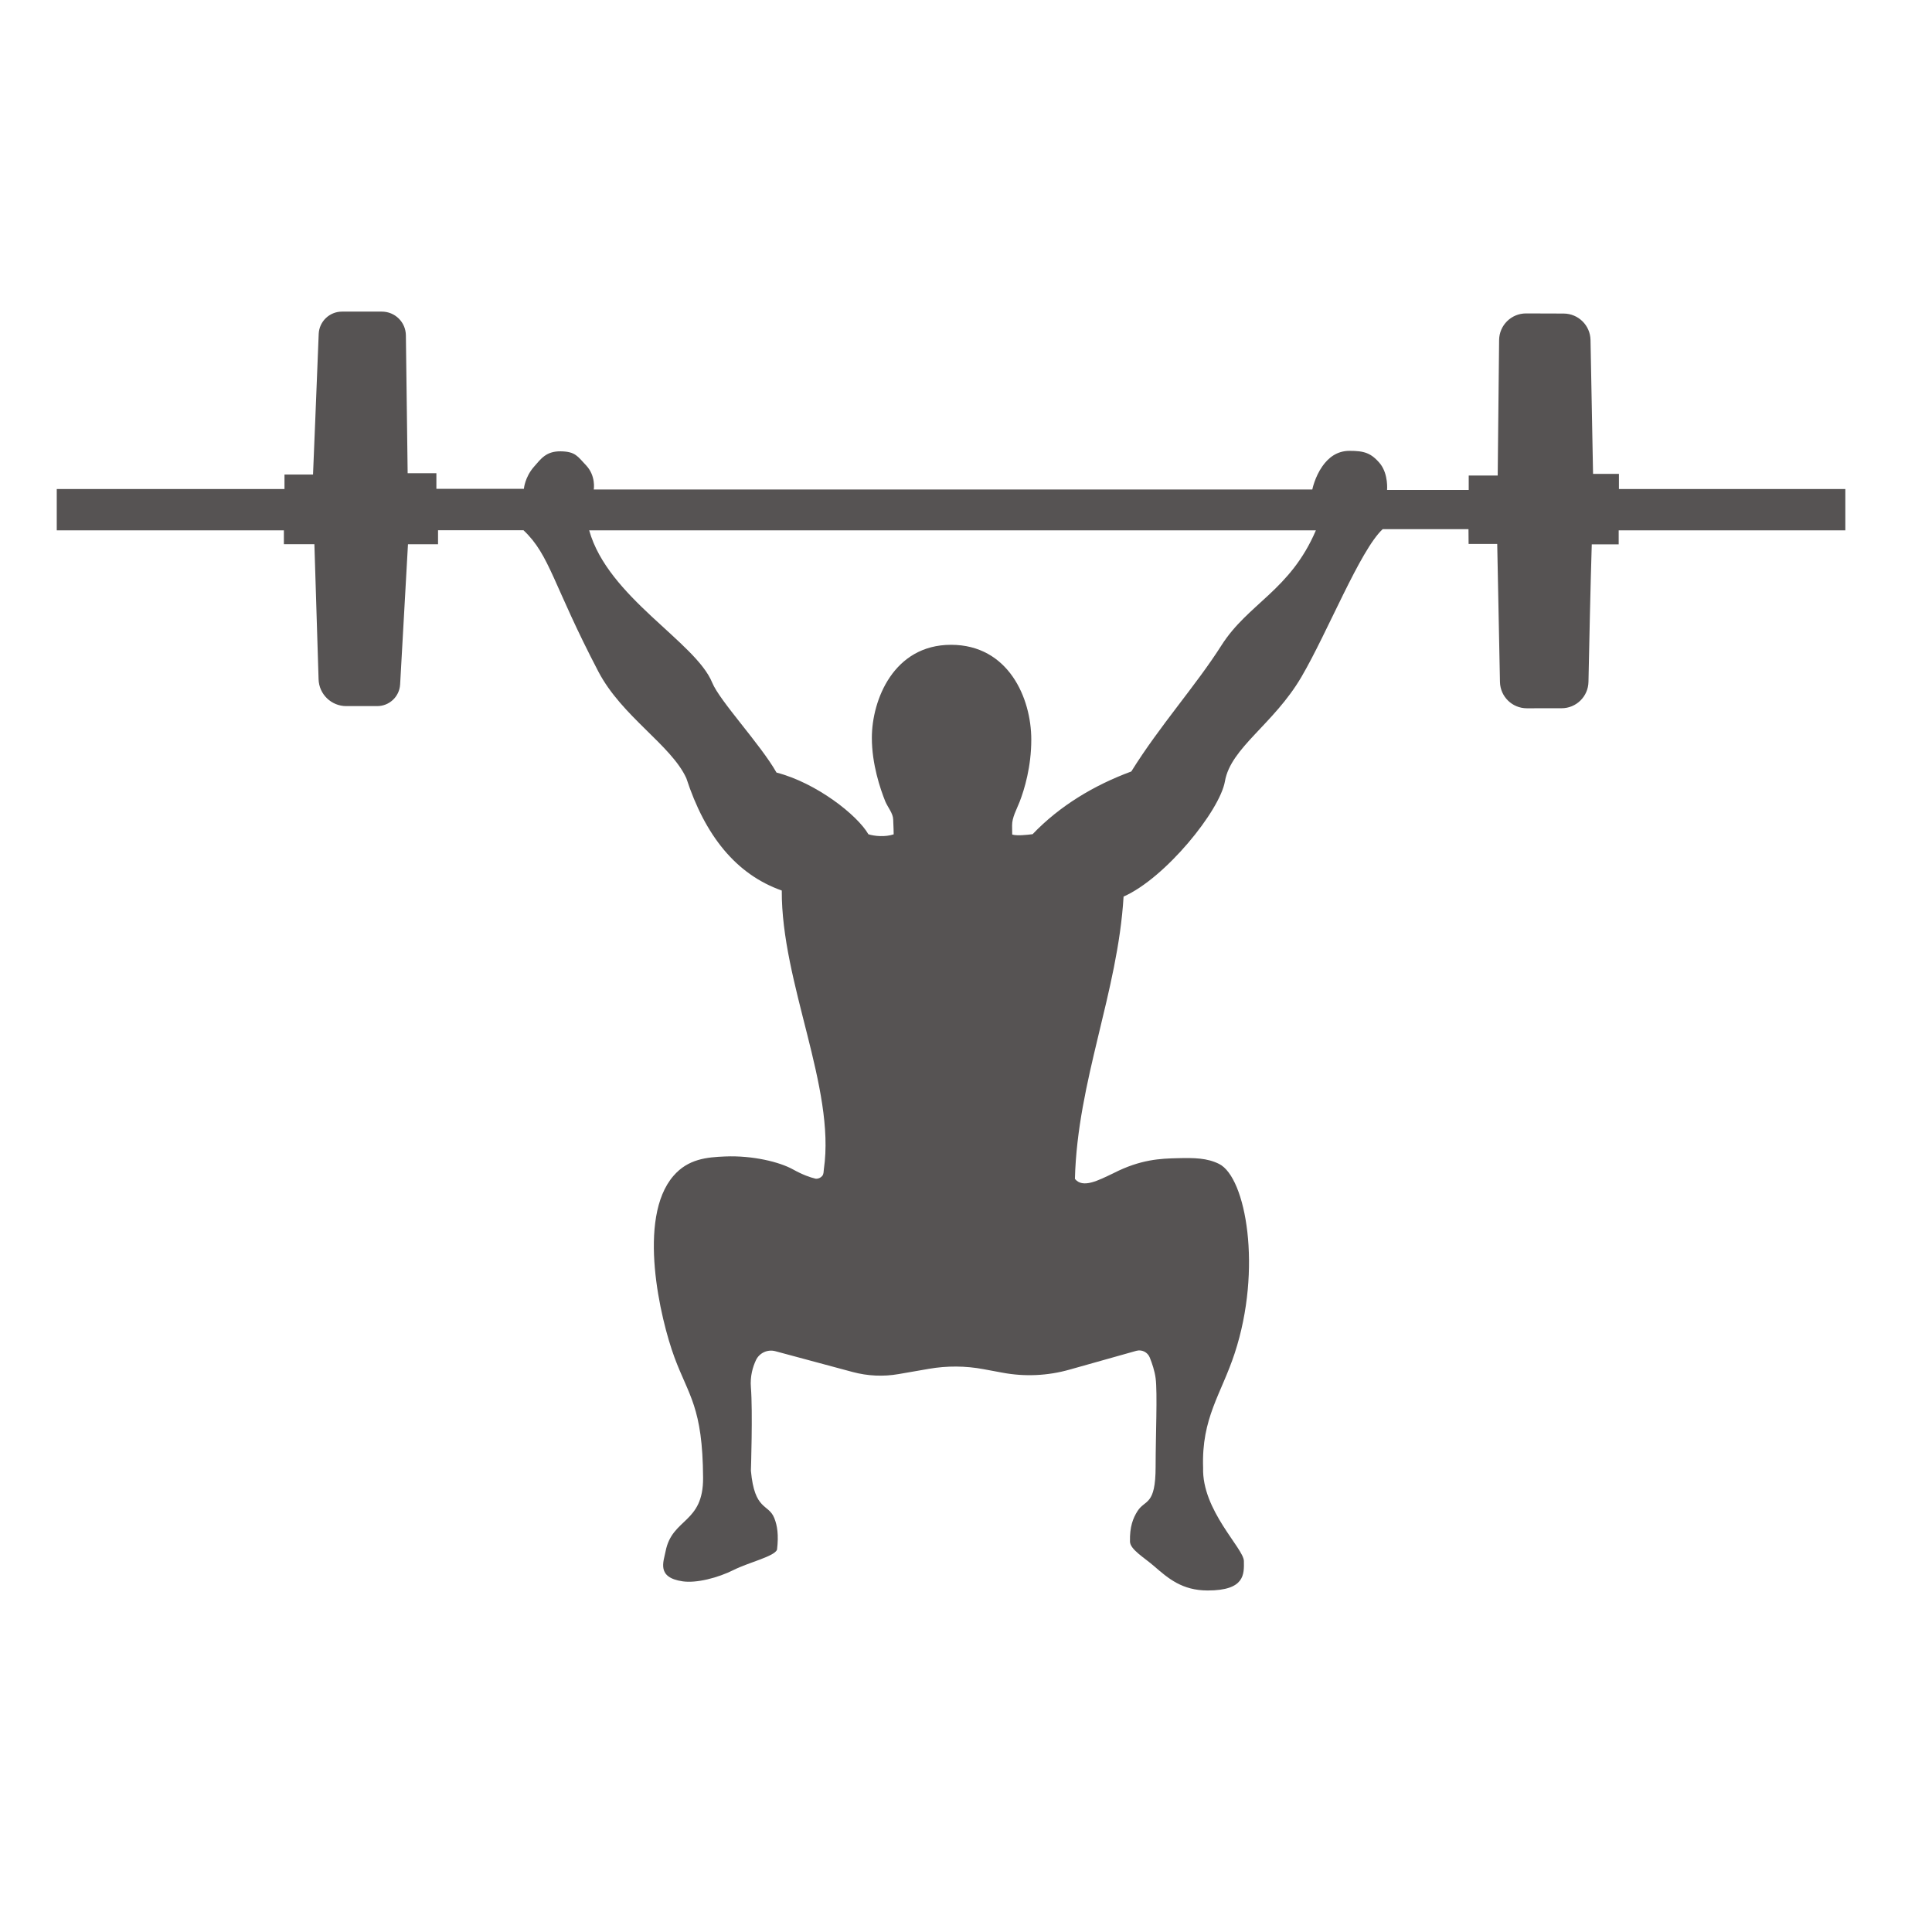
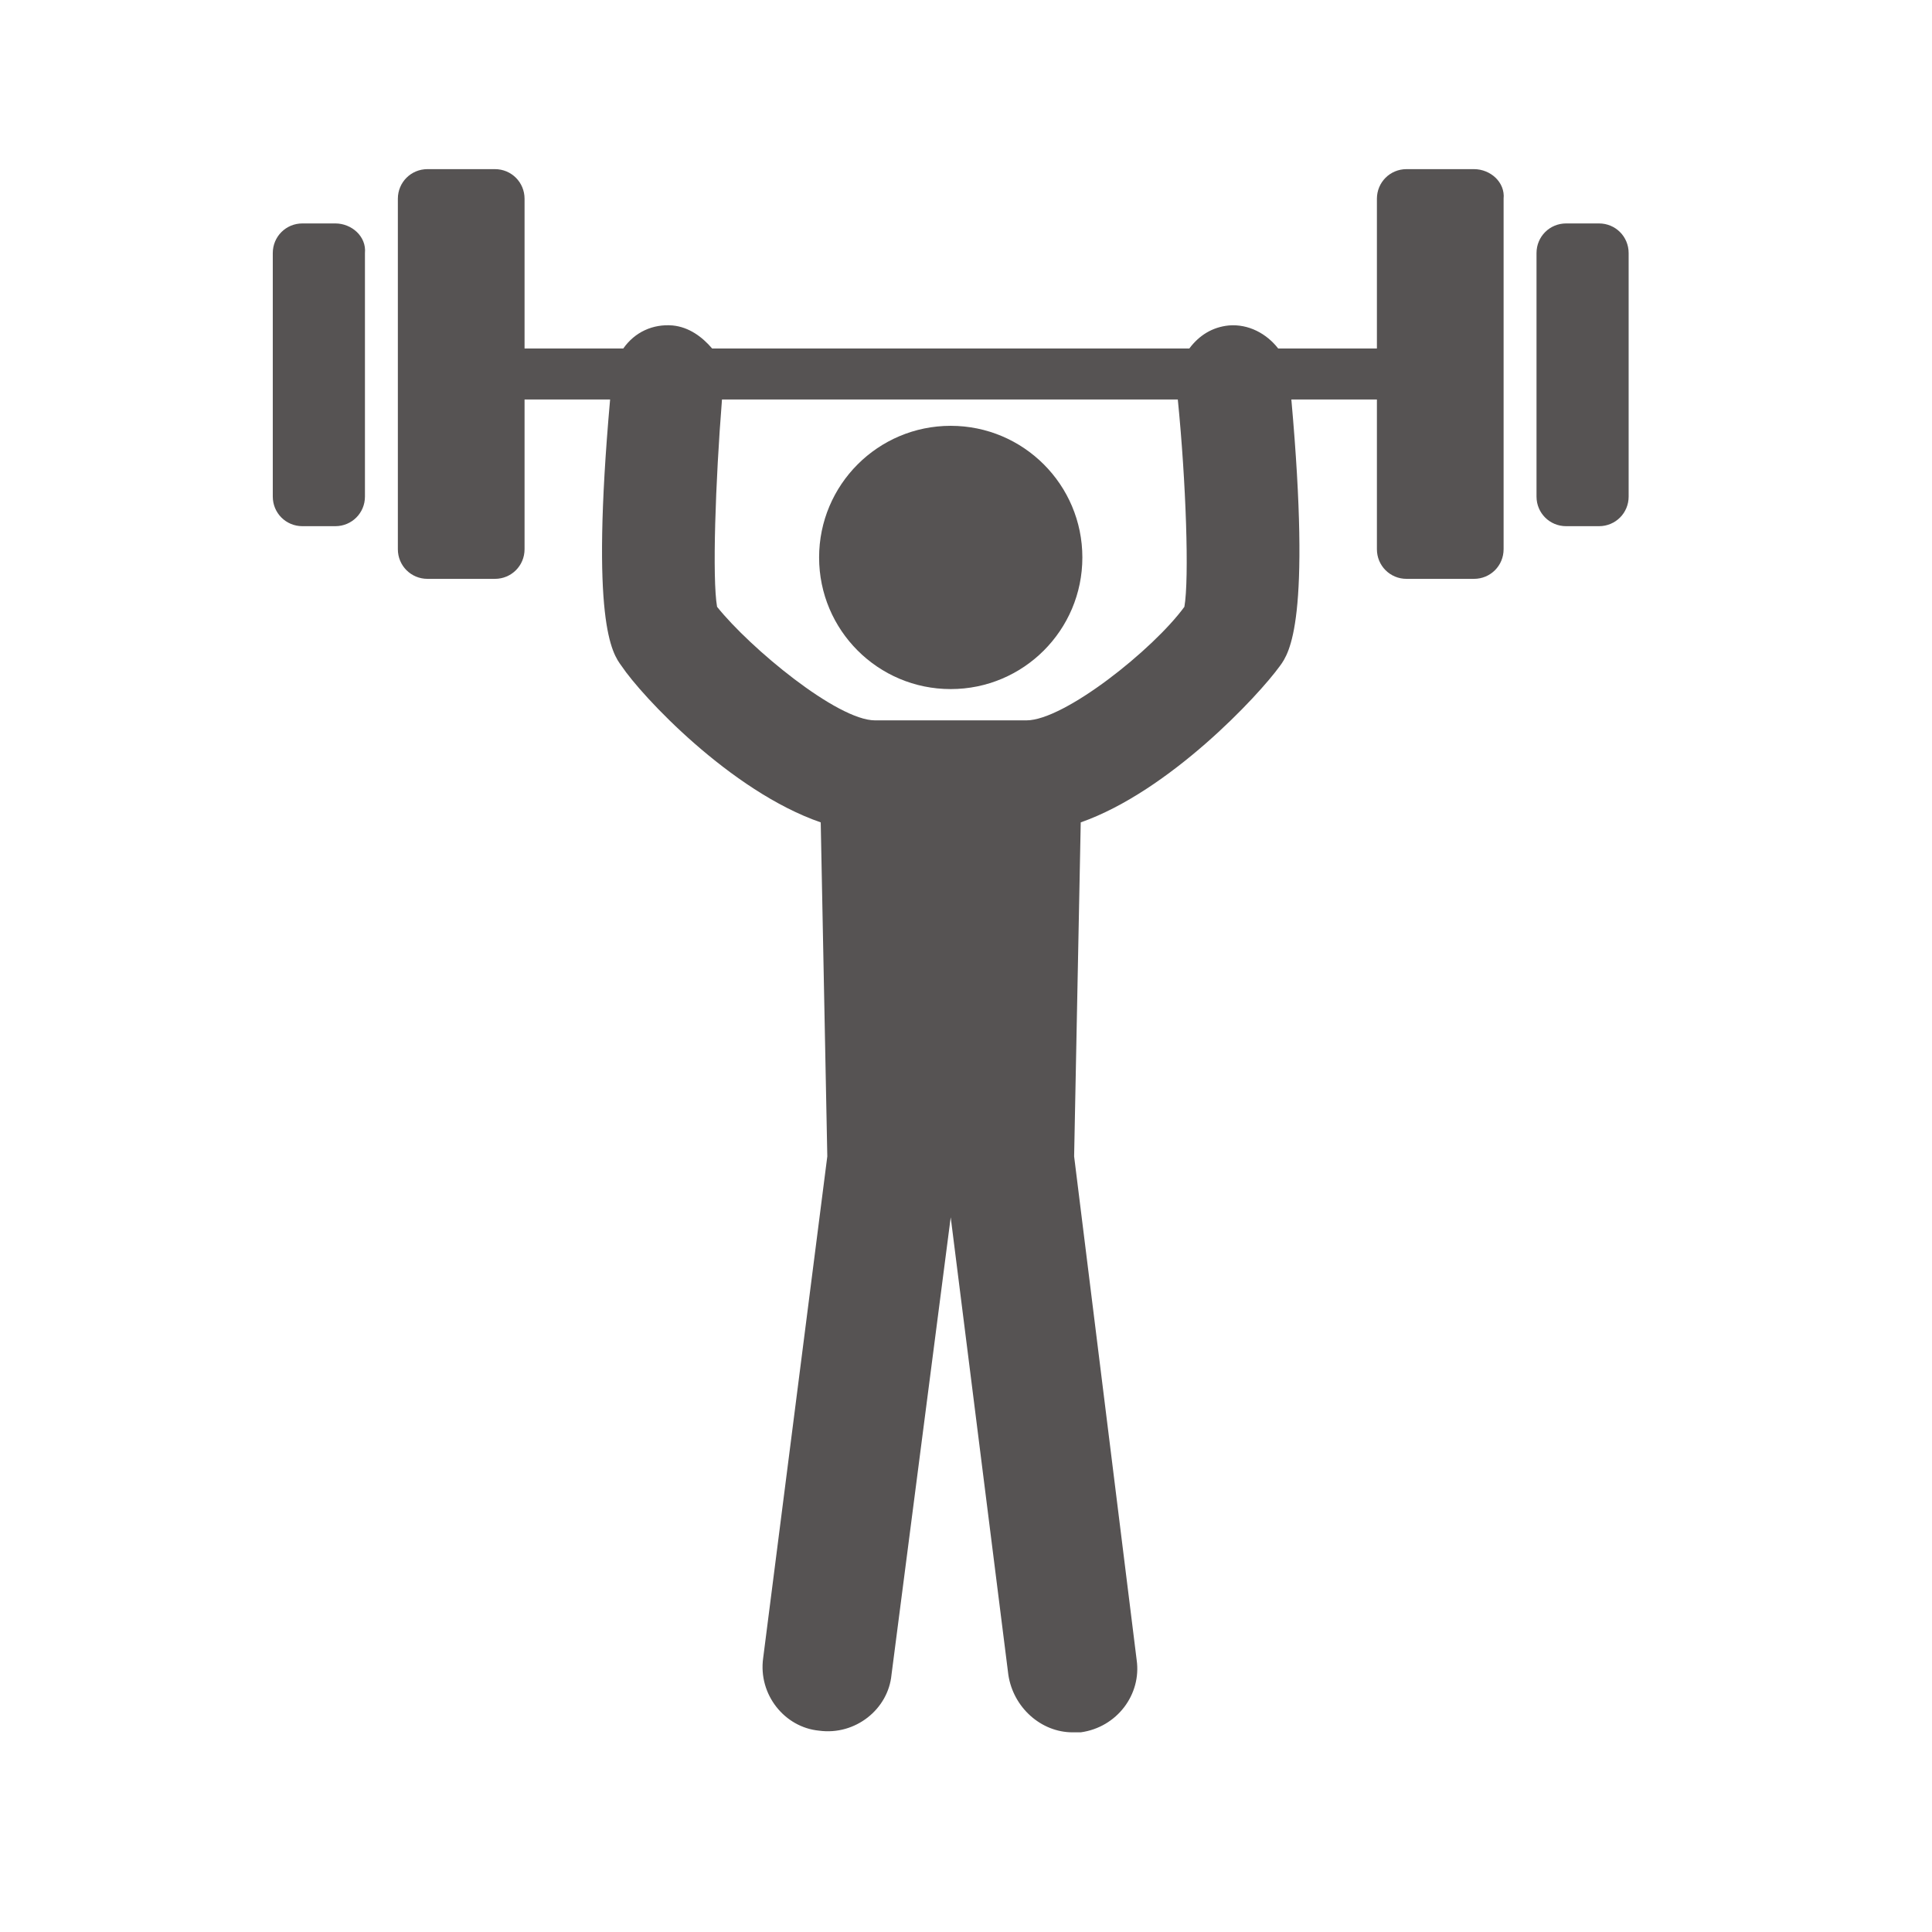
- <svg xmlns="http://www.w3.org/2000/svg" width="100%" height="100%" viewBox="0 0 48 48" version="1.1" xml:space="preserve" style="fill-rule:evenodd;clip-rule:evenodd;stroke-linejoin:round;stroke-miterlimit:2;">
-   <rect id="crossfit" x="0" y="0" width="47.257" height="47.257" style="fill:none;" />
-   <path d="M10.136,13.522l-0.195,3.482c-0.017,0.303 -0.267,0.539 -0.57,0.539l-0.768,0c-0.372,0 -0.677,-0.295 -0.688,-0.667c-0.035,-1.143 -0.104,-3.355 -0.104,-3.355l-0.758,0l0,-0.345l-5.643,0l0,-1.026l5.658,0l0,-0.36l0.709,0c0,0 0.097,-2.341 0.141,-3.492c0.012,-0.31 0.267,-0.556 0.578,-0.556l0.992,0c0.326,0 0.592,0.262 0.596,0.589l0.044,3.426l0.714,0l0,0.387l2.174,0c0,0 0.022,-0.287 0.25,-0.547c0.174,-0.198 0.3,-0.387 0.66,-0.384c0.374,0.004 0.426,0.129 0.633,0.346c0.251,0.264 0.193,0.602 0.193,0.602l17.852,0c0,0 0.062,-0.312 0.253,-0.581c0.144,-0.202 0.352,-0.379 0.672,-0.379c0.356,0 0.538,0.047 0.767,0.328c0.201,0.265 0.165,0.644 0.165,0.644l2.029,0l0,-0.359l0.72,0c0,0 0.023,-2.176 0.035,-3.366c0.004,-0.367 0.304,-0.663 0.671,-0.661c0.295,0.001 0.64,0.002 0.934,0.003c0.363,0.002 0.659,0.293 0.666,0.657l0.063,3.327l0.643,0l0,0.376l5.625,0l0,1.026l-5.631,0l0,0.349l-0.669,0c-0.032,1.004 -0.064,2.547 -0.082,3.416c-0.007,0.364 -0.304,0.655 -0.667,0.655c-0.273,0 -0.59,0.001 -0.864,0.001c-0.364,0 -0.661,-0.291 -0.668,-0.655c-0.023,-1.154 -0.068,-3.428 -0.068,-3.428l-0.711,0l-0.003,-0.367l-2.132,0c-0.562,0.522 -1.366,2.557 -2.018,3.67c-0.691,1.18 -1.756,1.756 -1.901,2.595c-0.127,0.732 -1.479,2.404 -2.518,2.863c-0.143,2.385 -1.146,4.576 -1.209,7.014c0.196,0.244 0.581,0.038 0.953,-0.139c0.684,-0.351 1.187,-0.365 1.592,-0.375c0.422,-0.011 0.737,-0.006 1.036,0.142c0.671,0.333 1.075,2.615 0.389,4.703c-0.336,1.023 -0.828,1.604 -0.785,2.848c-0.031,1.058 1.009,2.002 1.013,2.314c0.005,0.323 0.032,0.733 -0.899,0.733c-0.633,0 -0.979,-0.298 -1.328,-0.601c-0.25,-0.218 -0.599,-0.417 -0.603,-0.614c-0.009,-0.368 0.076,-0.582 0.186,-0.756c0.189,-0.298 0.451,-0.124 0.451,-1.107c0,-0.743 0.048,-1.84 0,-2.197c-0.024,-0.181 -0.088,-0.371 -0.146,-0.514c-0.053,-0.132 -0.197,-0.203 -0.334,-0.165c-0.362,0.101 -1.083,0.305 -1.655,0.466c-0.545,0.155 -1.118,0.181 -1.675,0.076c-0.155,-0.029 -0.314,-0.058 -0.464,-0.086c-0.448,-0.084 -0.908,-0.087 -1.357,-0.009c-0.246,0.042 -0.52,0.09 -0.756,0.131c-0.379,0.066 -0.768,0.048 -1.14,-0.052c-0.584,-0.157 -1.471,-0.396 -1.921,-0.517c-0.191,-0.051 -0.393,0.04 -0.48,0.219c-0.079,0.168 -0.15,0.4 -0.127,0.682c0.048,0.601 0,2.069 0,2.069c0.092,1.005 0.434,0.809 0.581,1.176c0.074,0.184 0.112,0.417 0.068,0.784c-0.058,0.167 -0.701,0.317 -1.071,0.502c-0.402,0.201 -0.928,0.335 -1.272,0.286c-0.657,-0.094 -0.475,-0.489 -0.426,-0.745c0.162,-0.834 0.938,-0.686 0.932,-1.827c-0.01,-1.756 -0.358,-2.037 -0.712,-2.994c-0.353,-0.957 -0.936,-3.454 -0.025,-4.507c0.365,-0.423 0.827,-0.464 1.285,-0.483c0.68,-0.028 1.352,0.136 1.686,0.322c0.238,0.132 0.424,0.198 0.561,0.23c0.062,0.006 0.123,-0.019 0.164,-0.067c0.041,-0.047 0.033,-0.11 0.042,-0.172c0.293,-2.018 -1.058,-4.63 -1.046,-6.92c-1.141,-0.403 -1.907,-1.37 -2.371,-2.79c-0.376,-0.825 -1.601,-1.532 -2.186,-2.65c-1.129,-2.159 -1.202,-2.892 -1.86,-3.511l-2.123,0l0,0.348l-0.747,0Zm4.502,-0.346l18.055,0c-0.639,1.495 -1.682,1.812 -2.347,2.859c-0.641,1.008 -1.529,1.991 -2.239,3.132c-0.923,0.34 -1.782,0.856 -2.452,1.558c-0.152,0.019 -0.389,0.045 -0.507,0.009c0,0 -0.001,-0.105 -0.003,-0.224c-0.002,-0.202 0.115,-0.403 0.188,-0.591c0.119,-0.308 0.289,-0.869 0.289,-1.544c0,-1.033 -0.569,-2.355 -1.994,-2.355c-1.425,0 -1.967,1.368 -1.967,2.312c0,0.651 0.207,1.264 0.335,1.582c0.06,0.142 0.193,0.294 0.195,0.447c0.01,0.167 0.012,0.368 0.012,0.368c-0.208,0.07 -0.474,0.047 -0.628,-0.002c-0.274,-0.476 -1.288,-1.275 -2.283,-1.533c-0.399,-0.703 -1.412,-1.778 -1.598,-2.235c-0.412,-1.011 -2.59,-2.118 -3.056,-3.783Z" style="fill:#565353;" />
+ <svg xmlns="http://www.w3.org/2000/svg" width="100%" height="100%" viewBox="0 0 57 57" version="1.1" xml:space="preserve" style="fill-rule:evenodd;clip-rule:evenodd;stroke-linejoin:round;stroke-miterlimit:2;">
+   <rect id="Mesa-de-trabajo1" x="0" y="0" width="56.098" height="56.098" style="fill:none;" />
+   <g>
+     <path d="M9.893,6.592l-0.971,0c-0.486,0 -0.874,0.388 -0.874,0.874l0,7.185c0,0.485 0.388,0.873 0.874,0.873l0.971,0c0.485,0 0.874,-0.388 0.874,-0.873l0,-7.185c0.048,-0.486 -0.389,-0.874 -0.874,-0.874Z" style="fill:#565353;fill-rule:nonzero;" />
+     <path d="M43.487,4.99l-1.99,0c-0.486,0 -0.874,0.388 -0.874,0.874l0,4.417l-2.913,0c-0.34,-0.437 -0.874,-0.728 -1.456,-0.679c-0.486,0.048 -0.874,0.291 -1.165,0.679l-14.079,0c-0.291,-0.34 -0.679,-0.631 -1.165,-0.679c-0.582,-0.049 -1.116,0.194 -1.456,0.679l-2.913,0l0,-4.417c0,-0.486 -0.388,-0.874 -0.874,-0.874l-1.99,0c-0.486,0 -0.874,0.388 -0.874,0.874l0,10.34c0,0.485 0.388,0.874 0.874,0.874l1.99,0c0.486,0 0.874,-0.389 0.874,-0.874l0,-4.418l2.524,0c-0.582,6.554 0.049,7.476 0.34,7.865c0.583,0.874 3.204,3.689 5.874,4.612l0.194,9.854l-1.893,14.807c-0.146,1.068 0.631,2.039 1.651,2.136c1.068,0.146 2.039,-0.631 2.136,-1.65l1.747,-13.496l1.7,13.496c0.145,0.97 0.97,1.699 1.893,1.699l0.243,0c1.068,-0.146 1.796,-1.117 1.65,-2.136l-1.845,-14.856l0.195,-9.854c2.621,-0.923 5.243,-3.738 5.874,-4.612c0.291,-0.389 0.922,-1.36 0.34,-7.865l2.524,0l0,4.418c0,0.485 0.388,0.874 0.874,0.874l1.99,0c0.486,0 0.874,-0.389 0.874,-0.874l0,-10.34c0.049,-0.486 -0.388,-0.874 -0.874,-0.874Zm-8.544,12.913c-0.922,1.262 -3.544,3.35 -4.66,3.35l-4.467,0c-1.116,0 -3.689,-2.136 -4.66,-3.35c-0.146,-0.825 -0.049,-3.689 0.145,-6.117l13.448,0c0.243,2.428 0.34,5.292 0.194,6.117Z" style="fill:#565353;fill-rule:nonzero;" />
+     <path d="M47.176,6.592l-0.97,0c-0.486,0 -0.874,0.388 -0.874,0.874l0,7.185c0,0.485 0.388,0.873 0.874,0.873l0.97,0c0.486,0 0.874,-0.388 0.874,-0.873l0,-7.185c0,-0.486 -0.388,-0.874 -0.874,-0.874Z" style="fill:#565353;fill-rule:nonzero;" />
+     <path d="M28.049,20.33c2.145,0 3.884,-1.738 3.884,-3.883c0,-2.145 -1.739,-3.884 -3.884,-3.884c-2.145,0 -3.883,1.739 -3.883,3.884c0,2.145 1.738,3.883 3.883,3.883Z" style="fill:#565353;fill-rule:nonzero;" />
+   </g>
</svg>
